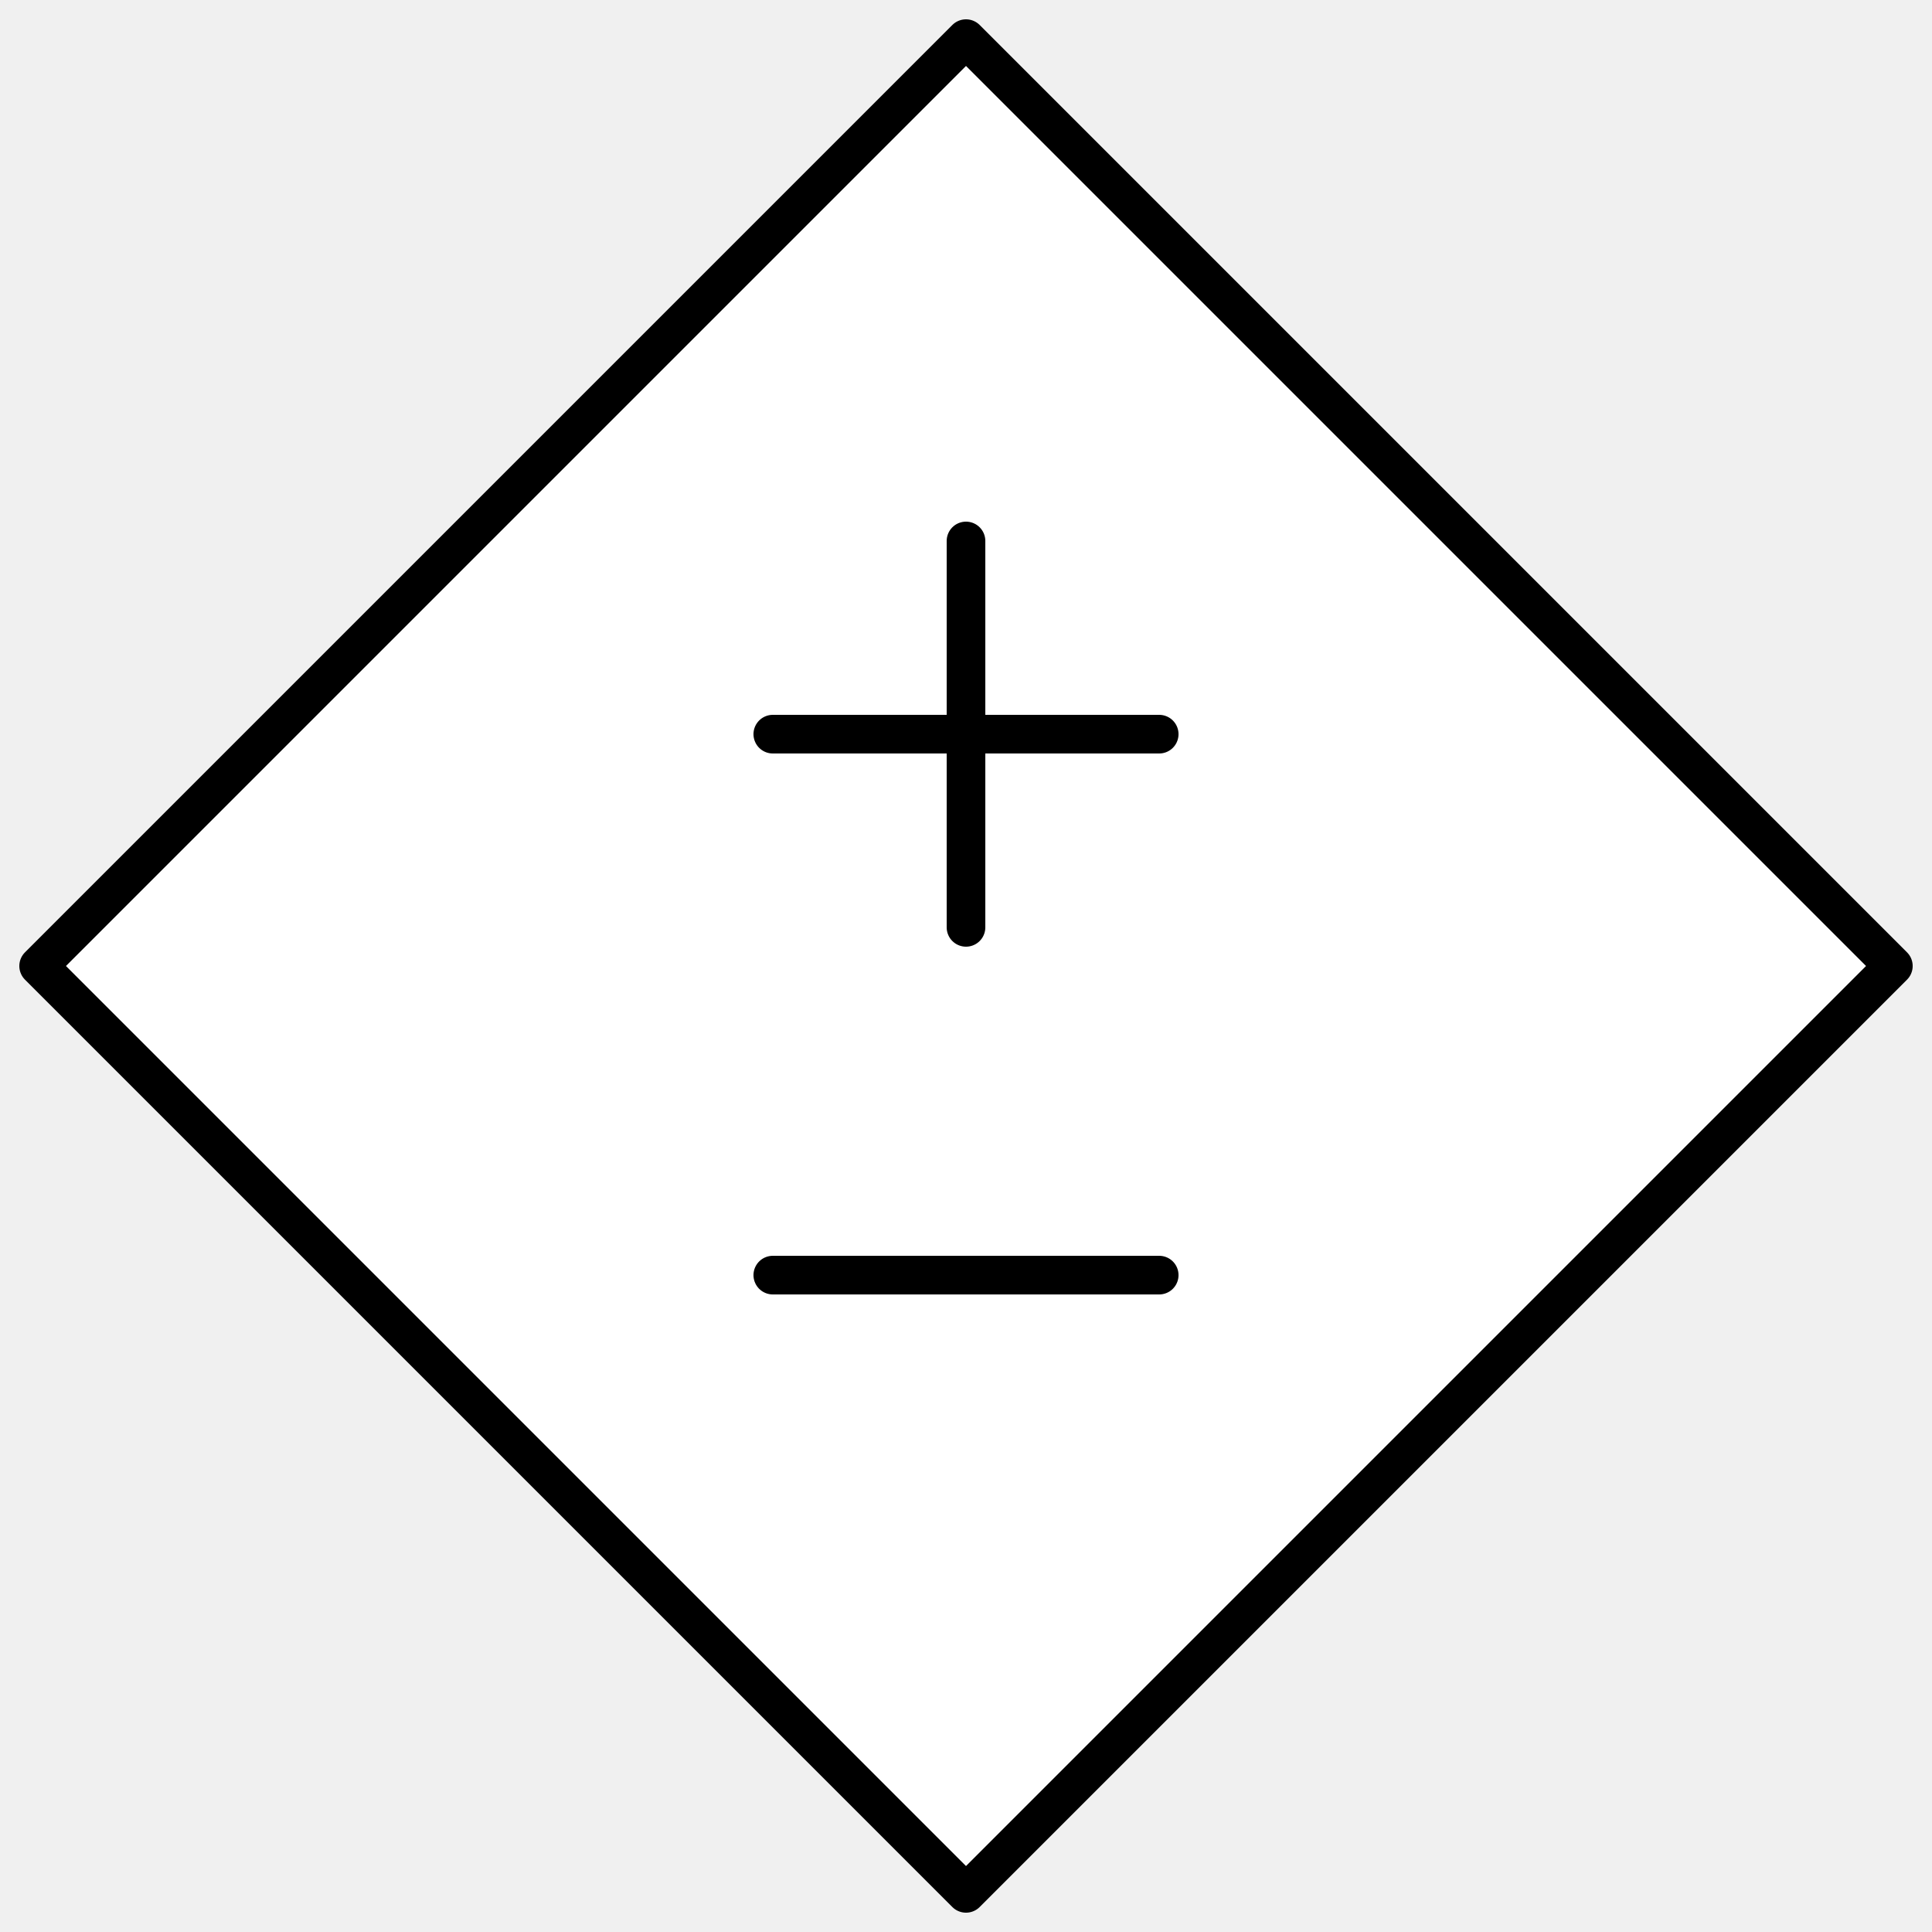
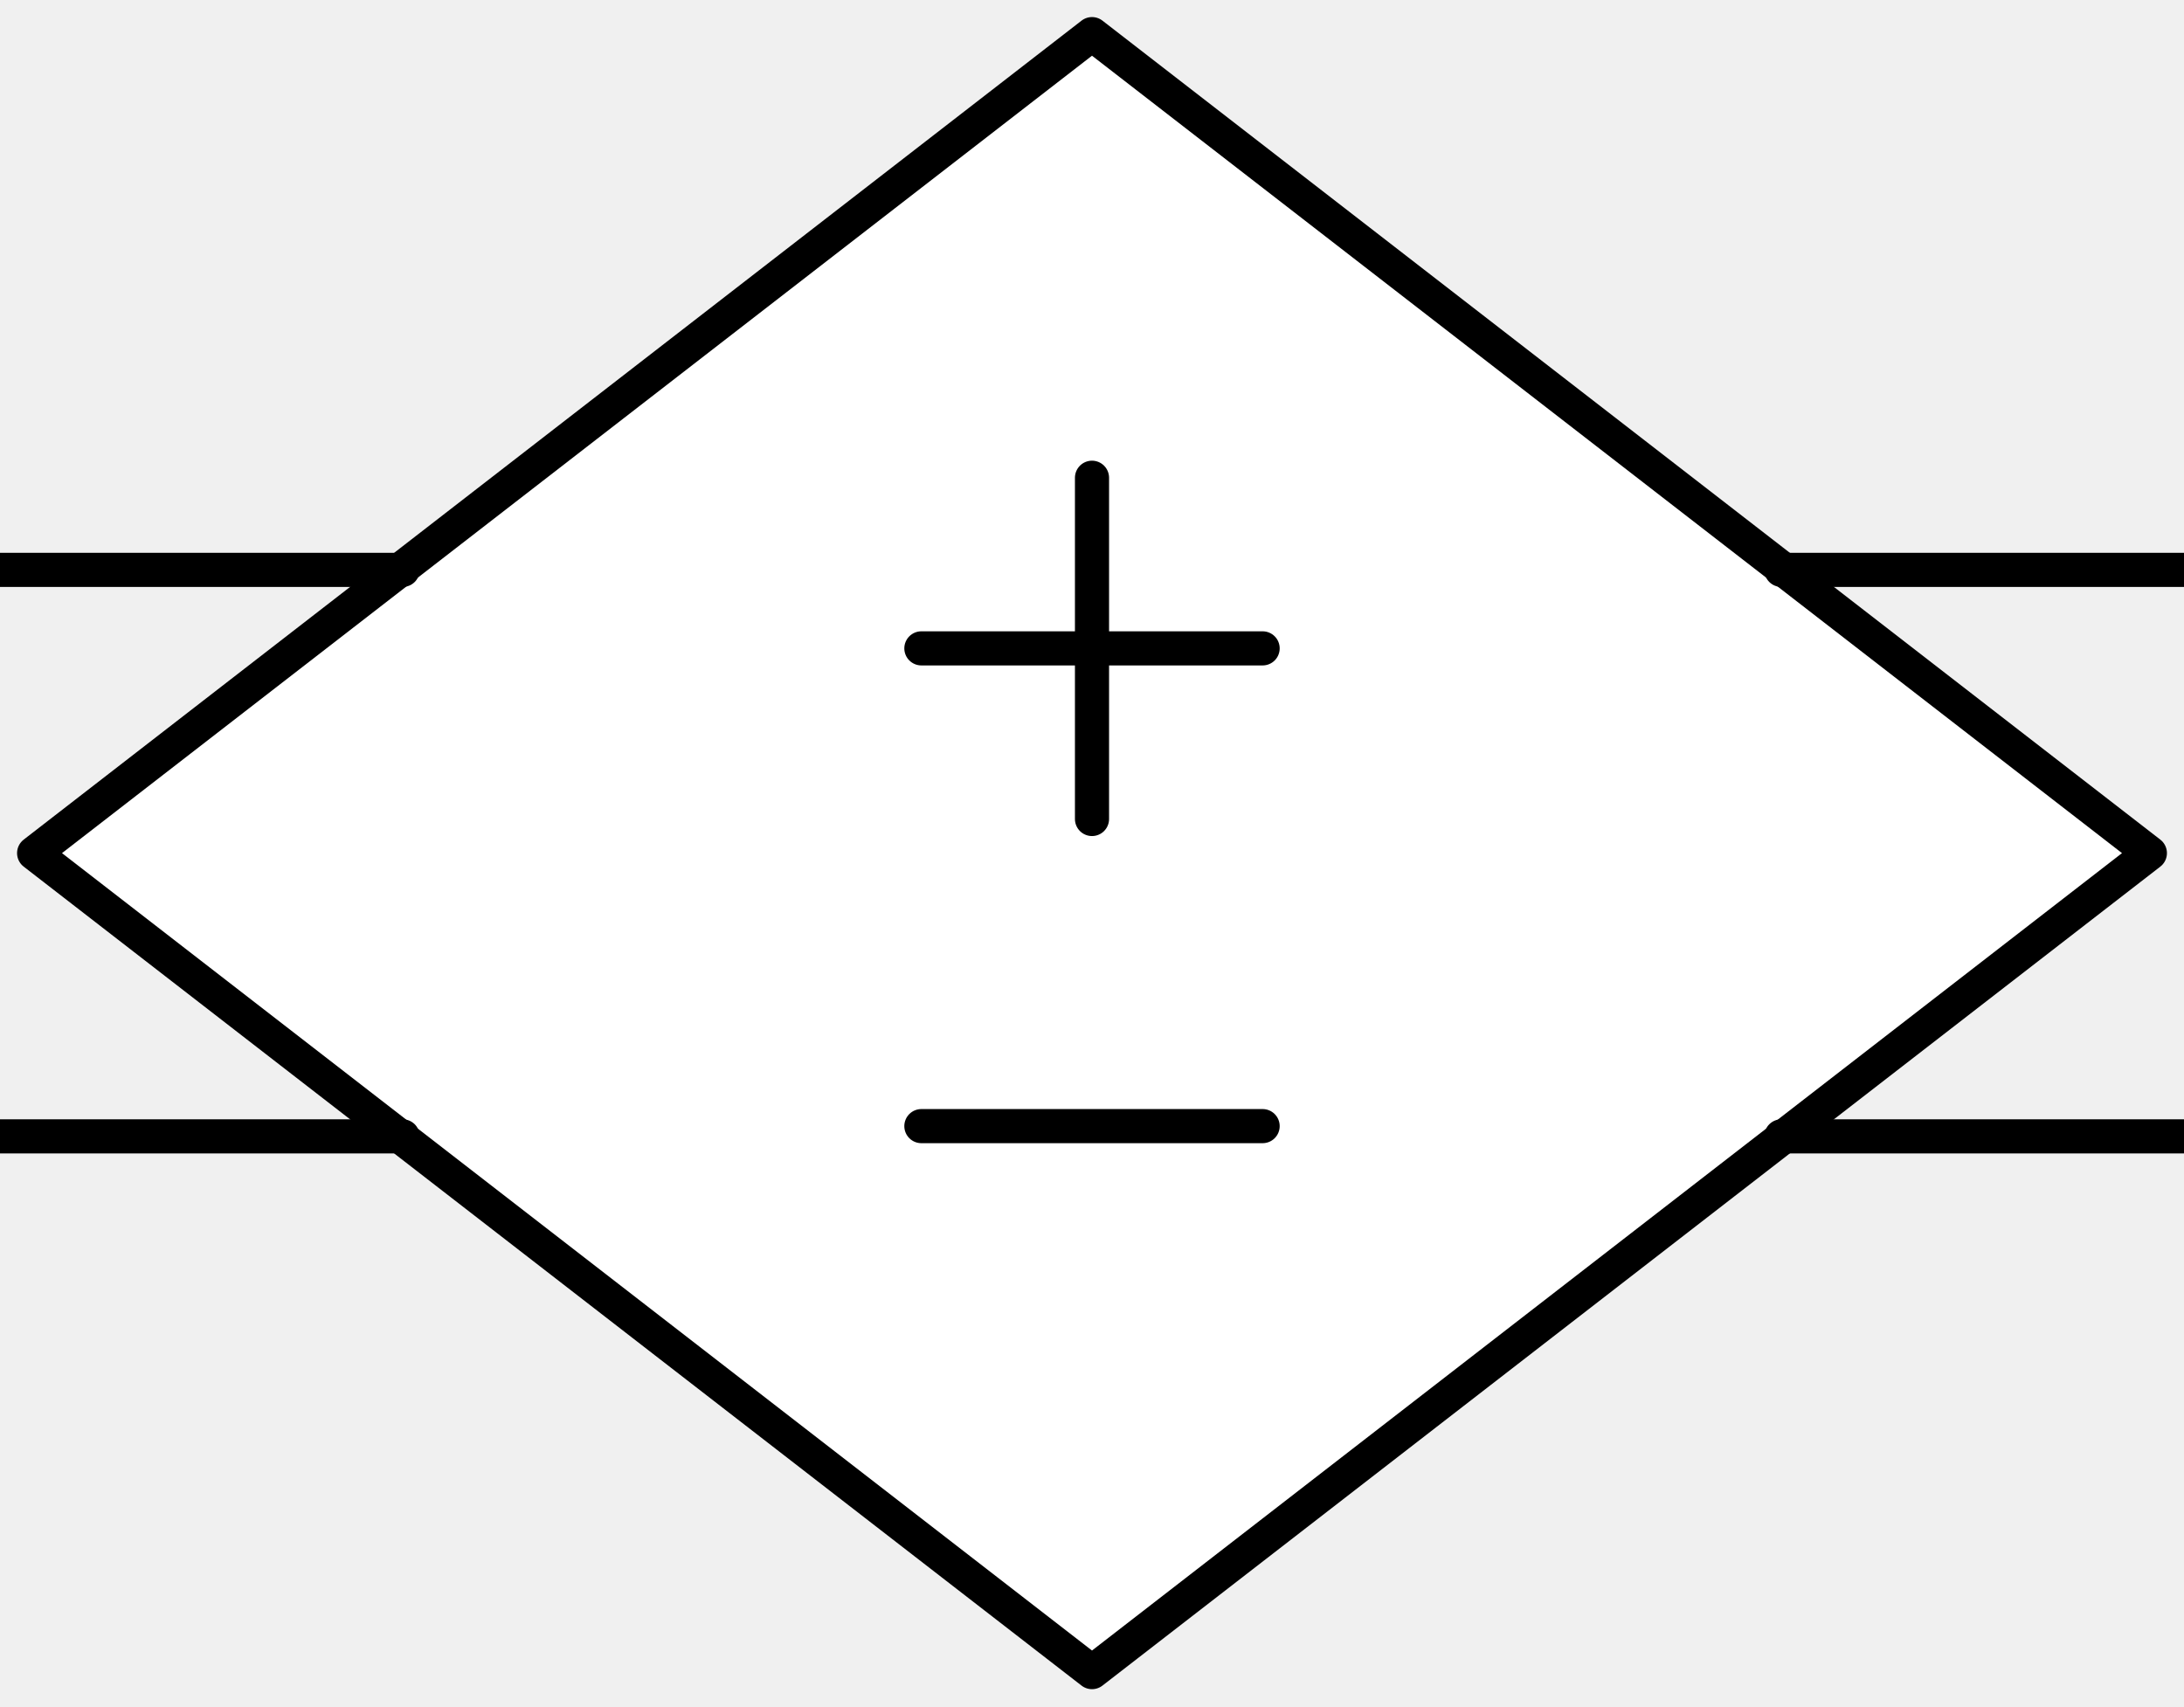
- <svg xmlns="http://www.w3.org/2000/svg" width="50" height="50" id="svg4490" version="1.0">
+ <svg xmlns="http://www.w3.org/2000/svg" width="64" height="50" id="svg4490" version="1.0">
  <defs id="defs4492" />
  <g id="layer1">
-     <path id="diamond" d="M 25,1 49,25 25,49 1,25 Z" style="fill:#ffffff;stroke:#000000;stroke-width:1;stroke-linecap:round;stroke-linejoin:round;stroke-opacity:1" />
-     <path id="plus" d="M 20,19 H 30 M 25,14 V 24" style="fill:none;stroke:#000000;stroke-width:1;stroke-linecap:round;stroke-linejoin:round;stroke-opacity:1" />
-     <path id="minus" d="M 20,33 H 30" style="fill:none;stroke:#000000;stroke-width:1;stroke-linecap:round;stroke-linejoin:round;stroke-opacity:1" />
+     <path id="diamond" d="M 32,1 63,25 32,49 1,25 Z" style="fill:#ffffff;stroke:#000000;stroke-width:1;stroke-linecap:round;stroke-linejoin:round;stroke-opacity:1" />
+     <path id="pins" d="M 0,16.7 H 11.8 M 0,33.3 H 11.8 M 52.2,16.7 H 64 M 52.2,33.3 H 64" style="fill:none;stroke:#000000;stroke-width:1;stroke-linecap:round;stroke-linejoin:round;stroke-opacity:1" />
+     <path id="plus" d="M 27,19 H 37 M 32,14 V 24" style="fill:none;stroke:#000000;stroke-width:1;stroke-linecap:round;stroke-linejoin:round;stroke-opacity:1" />
+     <path id="minus" d="M 27,33 H 37" style="fill:none;stroke:#000000;stroke-width:1;stroke-linecap:round;stroke-linejoin:round;stroke-opacity:1" />
  </g>
</svg>
